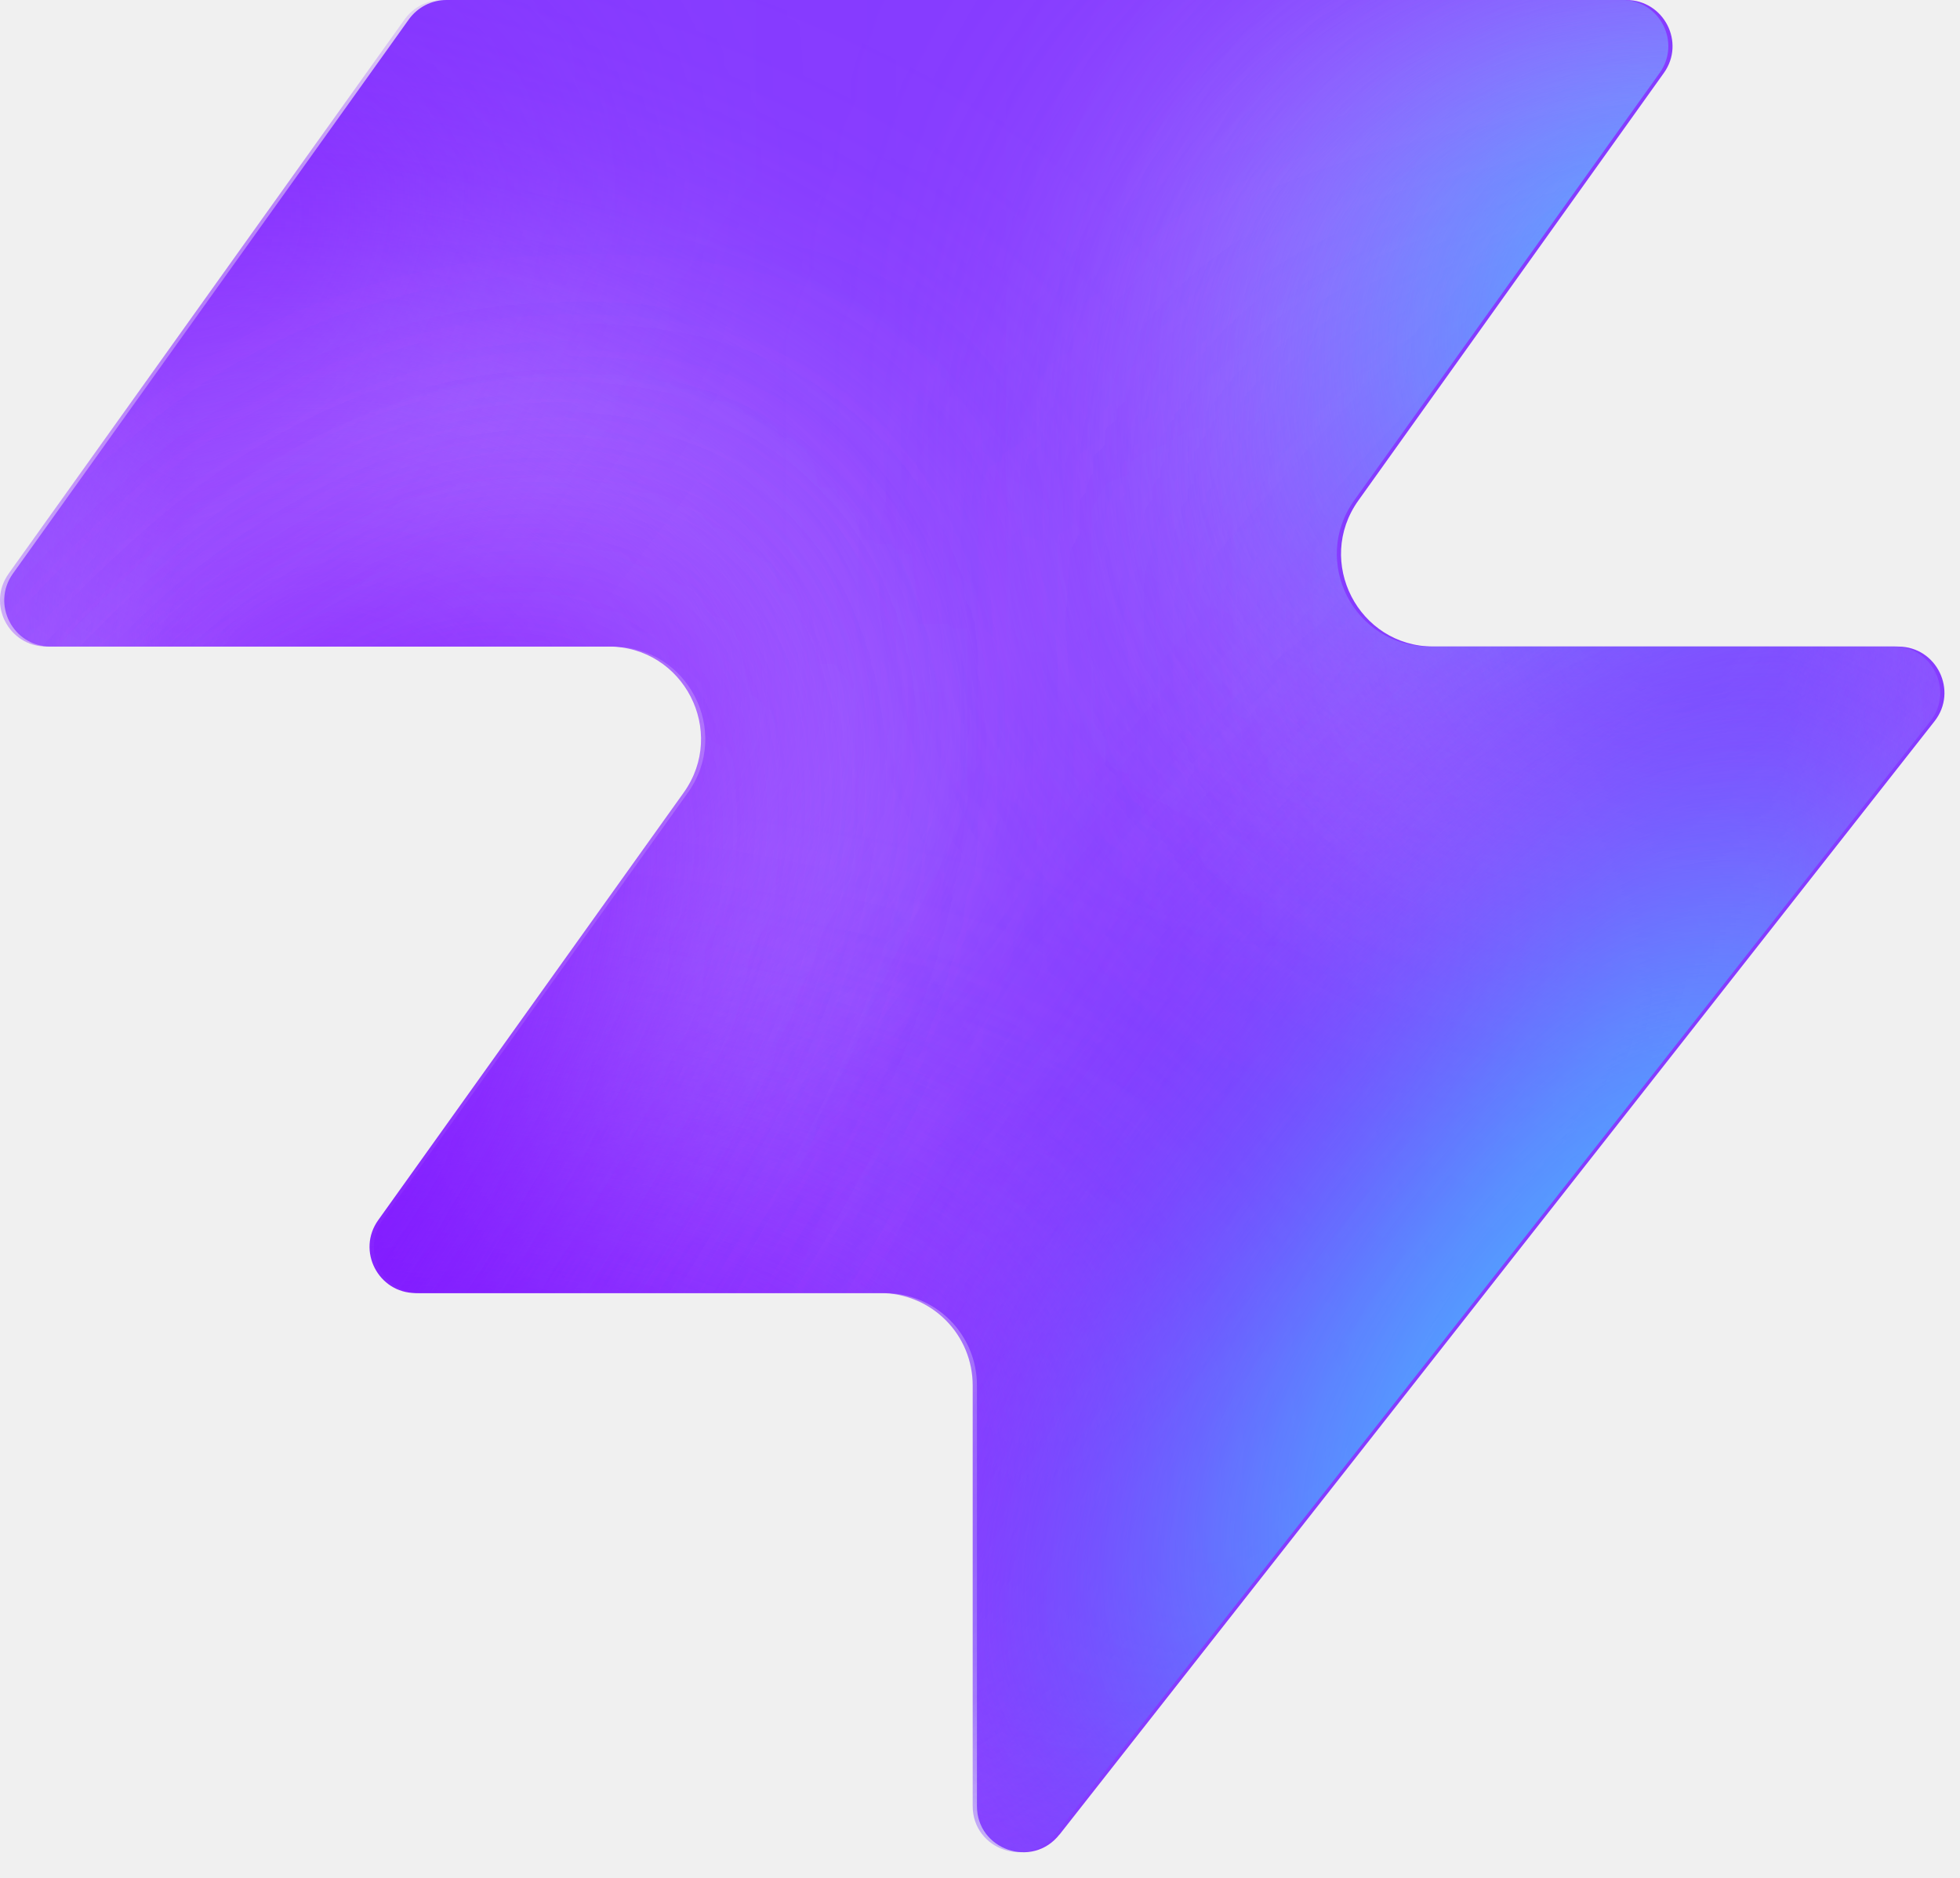
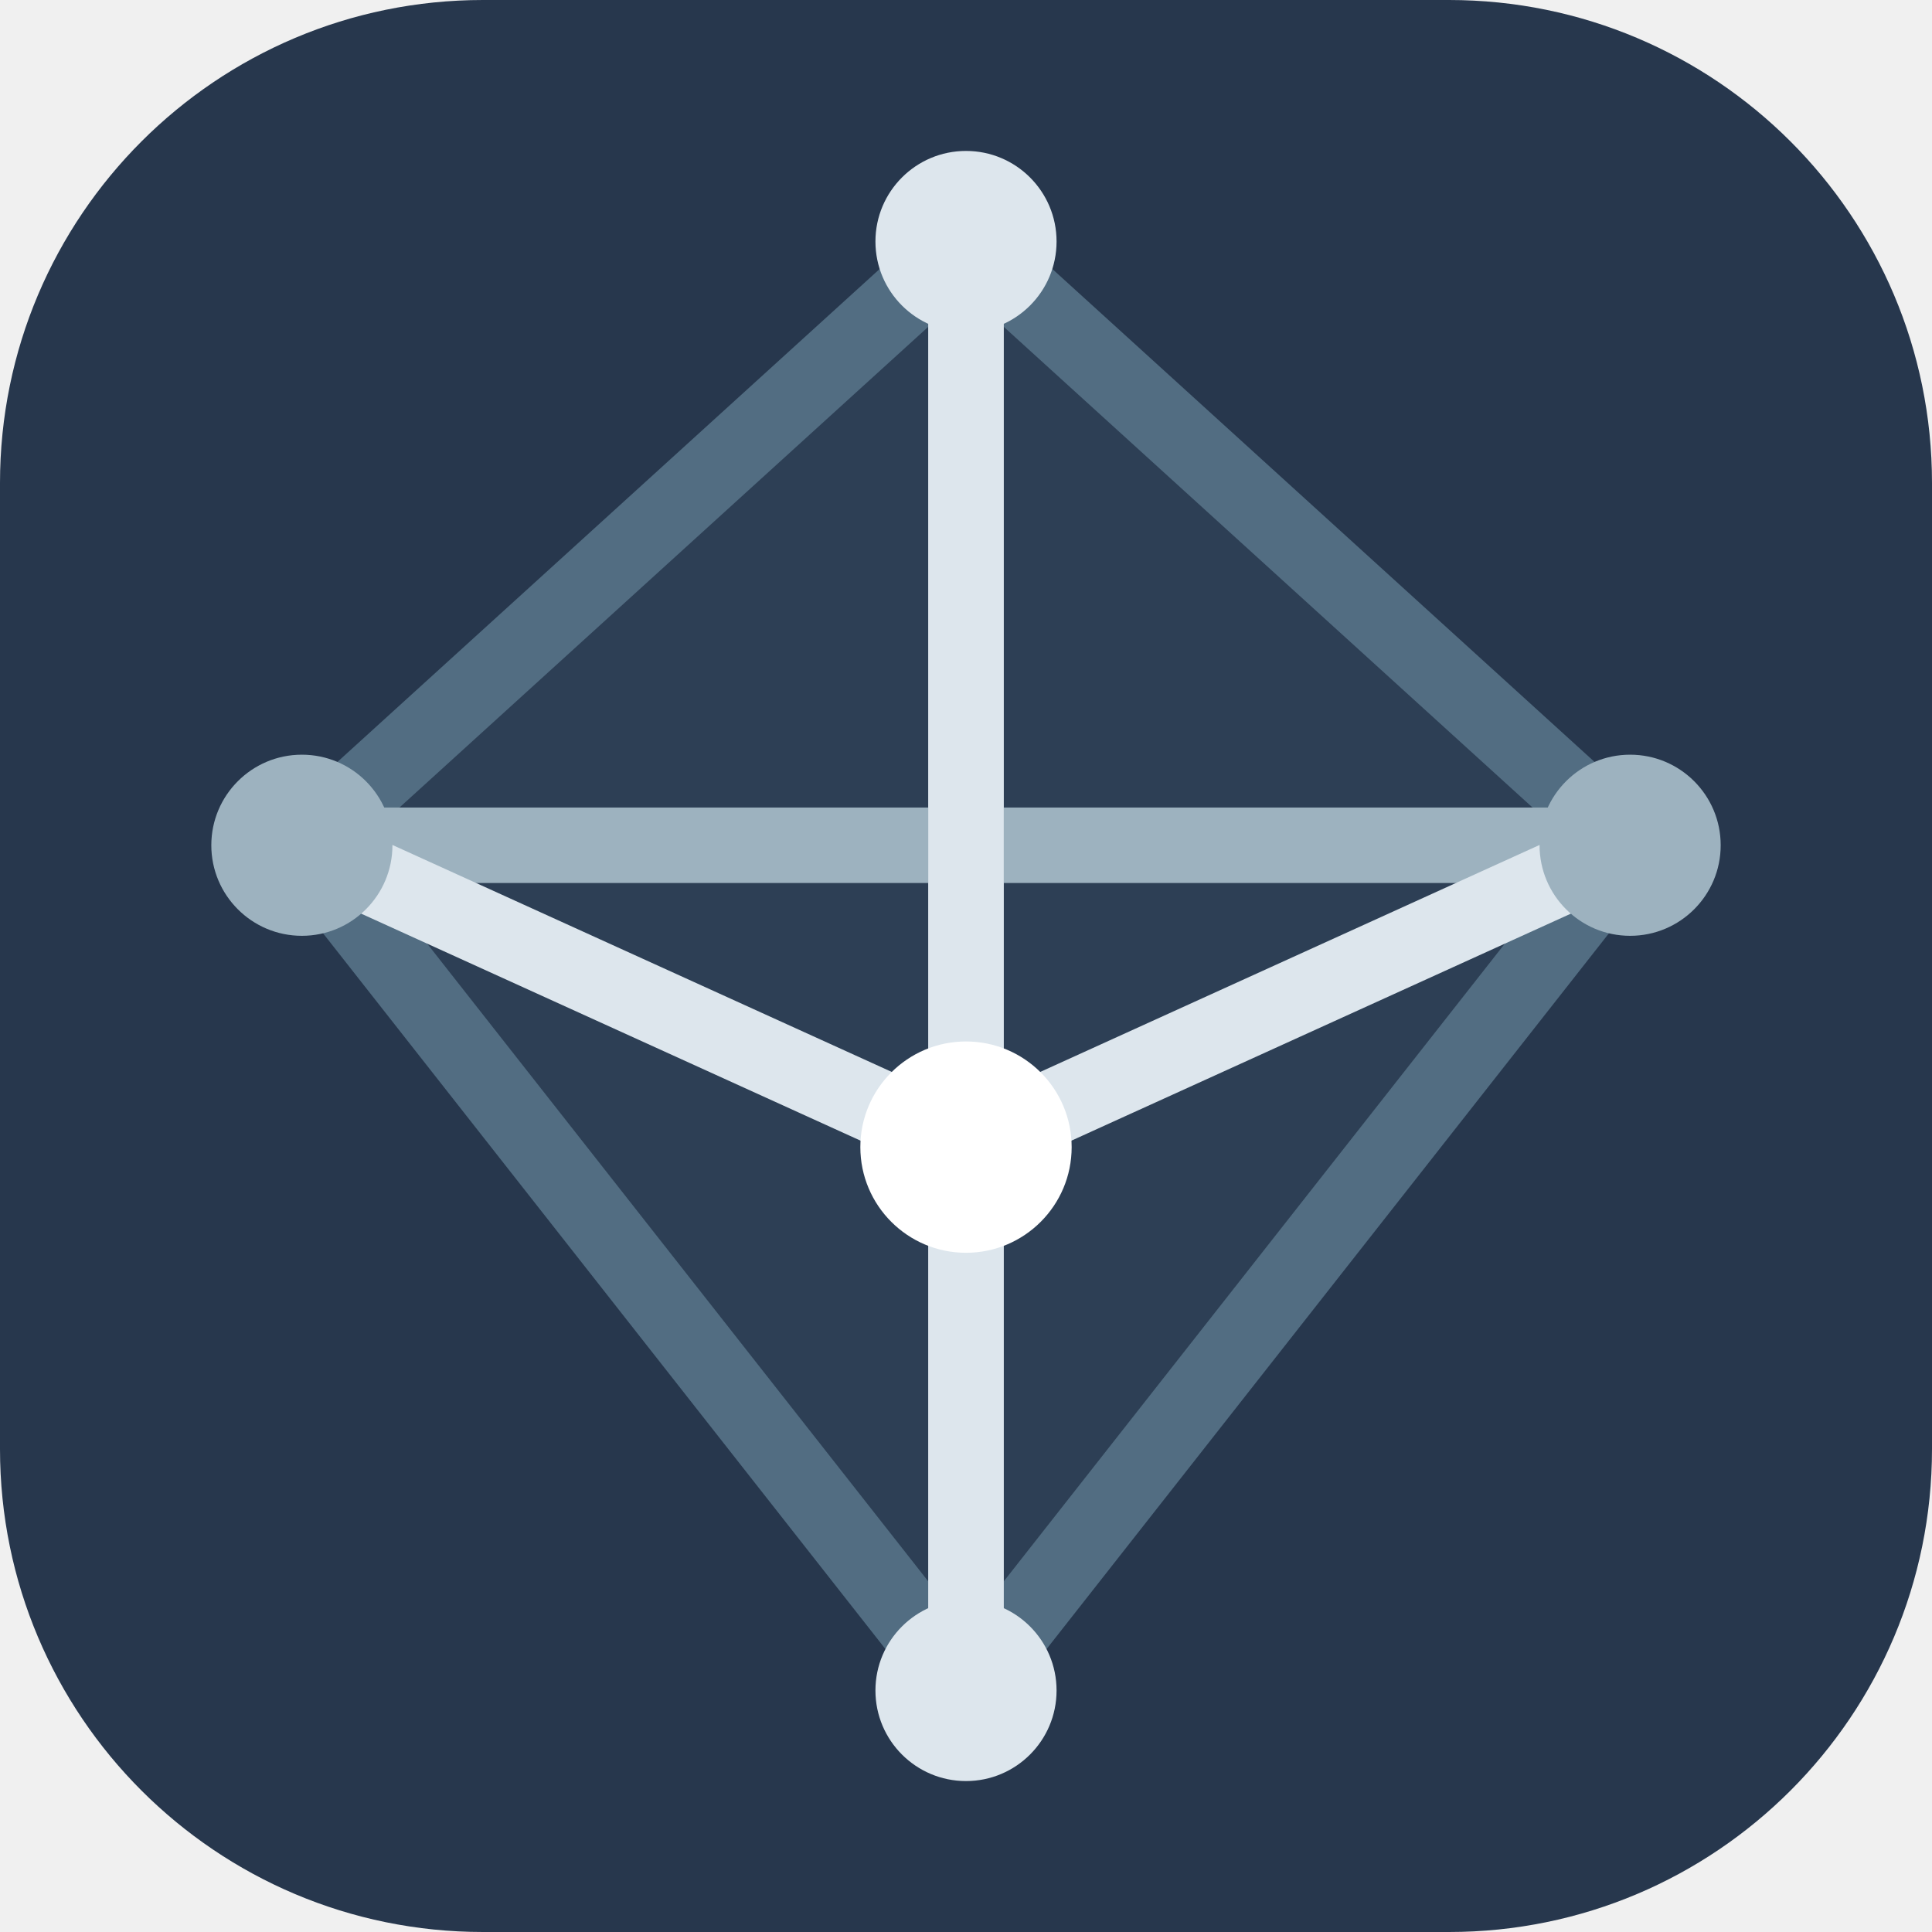
- <svg xmlns="http://www.w3.org/2000/svg" width="48" height="46" fill="none" viewBox="0 0 48 46">
-   <path fill="#863bff" d="M25.946 44.938c-.664.845-2.021.375-2.021-.698V33.937a2.26 2.26 0 0 0-2.262-2.262H10.287c-.92 0-1.456-1.04-.92-1.788l7.48-10.471c1.07-1.497 0-3.578-1.842-3.578H1.237c-.92 0-1.456-1.04-.92-1.788L10.013.474c.214-.297.556-.474.92-.474h28.894c.92 0 1.456 1.04.92 1.788l-7.48 10.471c-1.07 1.498 0 3.579 1.842 3.579h11.377c.943 0 1.473 1.088.89 1.83L25.947 44.94z" style="fill:#863bff;fill:color(display-p3 .525 .23 1);fill-opacity:1" />
-   <mask id="a" width="48" height="46" x="0" y="0" maskUnits="userSpaceOnUse" style="mask-type:alpha">
-     <path fill="#000" d="M25.842 44.938c-.664.844-2.021.375-2.021-.698V33.937a2.26 2.26 0 0 0-2.262-2.262H10.183c-.92 0-1.456-1.04-.92-1.788l7.48-10.471c1.07-1.498 0-3.579-1.842-3.579H1.133c-.92 0-1.456-1.04-.92-1.787L9.91.473c.214-.297.556-.474.92-.474h28.894c.92 0 1.456 1.04.92 1.788l-7.48 10.471c-1.07 1.498 0 3.578 1.842 3.578h11.377c.943 0 1.473 1.088.89 1.832L25.843 44.94z" style="fill:#000;fill-opacity:1" />
-   </mask>
-   <g mask="url(#a)">
-     <g filter="url(#b)">
-       <ellipse cx="5.508" cy="14.704" fill="#ede6ff" rx="5.508" ry="14.704" style="fill:#ede6ff;fill:color(display-p3 .927 .903 1);fill-opacity:1" transform="matrix(.00324 1 1 -.00324 -4.47 31.516)" />
-     </g>
-     <g filter="url(#c)">
-       <ellipse cx="10.399" cy="29.851" fill="#ede6ff" rx="10.399" ry="29.851" style="fill:#ede6ff;fill:color(display-p3 .927 .903 1);fill-opacity:1" transform="matrix(.00324 1 1 -.00324 -39.328 7.883)" />
-     </g>
-     <g filter="url(#d)">
-       <ellipse cx="5.508" cy="30.487" fill="#7e14ff" rx="5.508" ry="30.487" style="fill:#7e14ff;fill:color(display-p3 .492 .077 1);fill-opacity:1" transform="rotate(89.814 -25.913 -14.639)scale(1 -1)" />
-     </g>
-     <g filter="url(#e)">
-       <ellipse cx="5.508" cy="30.599" fill="#7e14ff" rx="5.508" ry="30.599" style="fill:#7e14ff;fill:color(display-p3 .492 .077 1);fill-opacity:1" transform="rotate(89.814 -32.644 -3.334)scale(1 -1)" />
-     </g>
-     <g filter="url(#f)">
-       <ellipse cx="5.508" cy="30.599" fill="#7e14ff" rx="5.508" ry="30.599" style="fill:#7e14ff;fill:color(display-p3 .492 .077 1);fill-opacity:1" transform="matrix(.00324 1 1 -.00324 -34.34 30.47)" />
-     </g>
-     <g filter="url(#g)">
-       <ellipse cx="14.072" cy="22.078" fill="#ede6ff" rx="14.072" ry="22.078" style="fill:#ede6ff;fill:color(display-p3 .927 .903 1);fill-opacity:1" transform="rotate(93.35 24.506 48.493)scale(-1 1)" />
-     </g>
-     <g filter="url(#h)">
-       <ellipse cx="3.47" cy="21.501" fill="#7e14ff" rx="3.47" ry="21.501" style="fill:#7e14ff;fill:color(display-p3 .492 .077 1);fill-opacity:1" transform="rotate(89.009 28.708 47.59)scale(-1 1)" />
-     </g>
-     <g filter="url(#i)">
-       <ellipse cx="3.47" cy="21.501" fill="#7e14ff" rx="3.47" ry="21.501" style="fill:#7e14ff;fill:color(display-p3 .492 .077 1);fill-opacity:1" transform="rotate(89.009 28.708 47.59)scale(-1 1)" />
-     </g>
-     <g filter="url(#j)">
-       <ellipse cx=".387" cy="8.972" fill="#7e14ff" rx="4.407" ry="29.108" style="fill:#7e14ff;fill:color(display-p3 .492 .077 1);fill-opacity:1" transform="rotate(39.51 .387 8.972)" />
-     </g>
-     <g filter="url(#k)">
-       <ellipse cx="47.523" cy="-6.092" fill="#7e14ff" rx="4.407" ry="29.108" style="fill:#7e14ff;fill:color(display-p3 .492 .077 1);fill-opacity:1" transform="rotate(37.892 47.523 -6.092)" />
-     </g>
-     <g filter="url(#l)">
-       <ellipse cx="41.412" cy="6.333" fill="#47bfff" rx="5.971" ry="9.665" style="fill:#47bfff;fill:color(display-p3 .28 .748 1);fill-opacity:1" transform="rotate(37.892 41.412 6.333)" />
-     </g>
-     <g filter="url(#m)">
-       <ellipse cx="-1.879" cy="38.332" fill="#7e14ff" rx="4.407" ry="29.108" style="fill:#7e14ff;fill:color(display-p3 .492 .077 1);fill-opacity:1" transform="rotate(37.892 -1.88 38.332)" />
-     </g>
-     <g filter="url(#n)">
-       <ellipse cx="-1.879" cy="38.332" fill="#7e14ff" rx="4.407" ry="29.108" style="fill:#7e14ff;fill:color(display-p3 .492 .077 1);fill-opacity:1" transform="rotate(37.892 -1.88 38.332)" />
-     </g>
-     <g filter="url(#o)">
-       <ellipse cx="35.651" cy="29.907" fill="#7e14ff" rx="4.407" ry="29.108" style="fill:#7e14ff;fill:color(display-p3 .492 .077 1);fill-opacity:1" transform="rotate(37.892 35.651 29.907)" />
-     </g>
-     <g filter="url(#p)">
-       <ellipse cx="38.418" cy="32.4" fill="#47bfff" rx="5.971" ry="15.297" style="fill:#47bfff;fill:color(display-p3 .28 .748 1);fill-opacity:1" transform="rotate(37.892 38.418 32.4)" />
-     </g>
+ <svg xmlns="http://www.w3.org/2000/svg" viewBox="0 0 64 64" width="64" height="64">
+   <rect width="64" height="64" rx="16" fill="#27374D" />
+   <g stroke="#9DB2BF" stroke-width="2.5" fill="none" stroke-linejoin="round" stroke-linecap="round">
+     <polygon points="32,8 54,28 32,56 10,28" stroke="#526D82" fill="#526D82" fill-opacity="0.15" />
+     <line x1="32" y1="8" x2="32" y2="56" stroke="#9DB2BF" />
+     <line x1="10" y1="28" x2="54" y2="28" stroke="#9DB2BF" />
+     <line x1="10" y1="28" x2="32" y2="38" stroke="#DDE6ED" />
+     <line x1="54" y1="28" x2="32" y2="38" stroke="#DDE6ED" />
+     <line x1="32" y1="8" x2="32" y2="38" stroke="#DDE6ED" />
+     <line x1="32" y1="56" x2="32" y2="38" stroke="#DDE6ED" />
  </g>
-   <defs>
-     <filter id="b" width="60.045" height="41.654" x="-19.77" y="16.149" color-interpolation-filters="sRGB" filterUnits="userSpaceOnUse">
-       <feFlood flood-opacity="0" result="BackgroundImageFix" />
-       <feBlend in="SourceGraphic" in2="BackgroundImageFix" result="shape" />
-       <feGaussianBlur result="effect1_foregroundBlur_2002_17158" stdDeviation="7.659" />
-     </filter>
-     <filter id="c" width="90.34" height="51.437" x="-54.613" y="-7.533" color-interpolation-filters="sRGB" filterUnits="userSpaceOnUse">
-       <feFlood flood-opacity="0" result="BackgroundImageFix" />
-       <feBlend in="SourceGraphic" in2="BackgroundImageFix" result="shape" />
-       <feGaussianBlur result="effect1_foregroundBlur_2002_17158" stdDeviation="7.659" />
-     </filter>
-     <filter id="d" width="79.355" height="29.4" x="-49.64" y="2.03" color-interpolation-filters="sRGB" filterUnits="userSpaceOnUse">
-       <feFlood flood-opacity="0" result="BackgroundImageFix" />
-       <feBlend in="SourceGraphic" in2="BackgroundImageFix" result="shape" />
-       <feGaussianBlur result="effect1_foregroundBlur_2002_17158" stdDeviation="4.596" />
-     </filter>
-     <filter id="e" width="79.579" height="29.4" x="-45.045" y="20.029" color-interpolation-filters="sRGB" filterUnits="userSpaceOnUse">
-       <feFlood flood-opacity="0" result="BackgroundImageFix" />
-       <feBlend in="SourceGraphic" in2="BackgroundImageFix" result="shape" />
-       <feGaussianBlur result="effect1_foregroundBlur_2002_17158" stdDeviation="4.596" />
-     </filter>
-     <filter id="f" width="79.579" height="29.4" x="-43.513" y="21.178" color-interpolation-filters="sRGB" filterUnits="userSpaceOnUse">
-       <feFlood flood-opacity="0" result="BackgroundImageFix" />
-       <feBlend in="SourceGraphic" in2="BackgroundImageFix" result="shape" />
-       <feGaussianBlur result="effect1_foregroundBlur_2002_17158" stdDeviation="4.596" />
-     </filter>
-     <filter id="g" width="74.749" height="58.852" x="15.756" y="-17.901" color-interpolation-filters="sRGB" filterUnits="userSpaceOnUse">
-       <feFlood flood-opacity="0" result="BackgroundImageFix" />
-       <feBlend in="SourceGraphic" in2="BackgroundImageFix" result="shape" />
-       <feGaussianBlur result="effect1_foregroundBlur_2002_17158" stdDeviation="7.659" />
-     </filter>
-     <filter id="h" width="61.377" height="25.362" x="23.548" y="2.284" color-interpolation-filters="sRGB" filterUnits="userSpaceOnUse">
-       <feFlood flood-opacity="0" result="BackgroundImageFix" />
-       <feBlend in="SourceGraphic" in2="BackgroundImageFix" result="shape" />
-       <feGaussianBlur result="effect1_foregroundBlur_2002_17158" stdDeviation="4.596" />
-     </filter>
-     <filter id="i" width="61.377" height="25.362" x="23.548" y="2.284" color-interpolation-filters="sRGB" filterUnits="userSpaceOnUse">
-       <feFlood flood-opacity="0" result="BackgroundImageFix" />
-       <feBlend in="SourceGraphic" in2="BackgroundImageFix" result="shape" />
-       <feGaussianBlur result="effect1_foregroundBlur_2002_17158" stdDeviation="4.596" />
-     </filter>
-     <filter id="j" width="56.045" height="63.649" x="-27.636" y="-22.853" color-interpolation-filters="sRGB" filterUnits="userSpaceOnUse">
-       <feFlood flood-opacity="0" result="BackgroundImageFix" />
-       <feBlend in="SourceGraphic" in2="BackgroundImageFix" result="shape" />
-       <feGaussianBlur result="effect1_foregroundBlur_2002_17158" stdDeviation="4.596" />
-     </filter>
-     <filter id="k" width="54.814" height="64.646" x="20.116" y="-38.415" color-interpolation-filters="sRGB" filterUnits="userSpaceOnUse">
-       <feFlood flood-opacity="0" result="BackgroundImageFix" />
-       <feBlend in="SourceGraphic" in2="BackgroundImageFix" result="shape" />
-       <feGaussianBlur result="effect1_foregroundBlur_2002_17158" stdDeviation="4.596" />
-     </filter>
-     <filter id="l" width="33.541" height="35.313" x="24.641" y="-11.323" color-interpolation-filters="sRGB" filterUnits="userSpaceOnUse">
-       <feFlood flood-opacity="0" result="BackgroundImageFix" />
-       <feBlend in="SourceGraphic" in2="BackgroundImageFix" result="shape" />
-       <feGaussianBlur result="effect1_foregroundBlur_2002_17158" stdDeviation="4.596" />
-     </filter>
-     <filter id="m" width="54.814" height="64.646" x="-29.286" y="6.009" color-interpolation-filters="sRGB" filterUnits="userSpaceOnUse">
-       <feFlood flood-opacity="0" result="BackgroundImageFix" />
-       <feBlend in="SourceGraphic" in2="BackgroundImageFix" result="shape" />
-       <feGaussianBlur result="effect1_foregroundBlur_2002_17158" stdDeviation="4.596" />
-     </filter>
-     <filter id="n" width="54.814" height="64.646" x="-29.286" y="6.009" color-interpolation-filters="sRGB" filterUnits="userSpaceOnUse">
-       <feFlood flood-opacity="0" result="BackgroundImageFix" />
-       <feBlend in="SourceGraphic" in2="BackgroundImageFix" result="shape" />
-       <feGaussianBlur result="effect1_foregroundBlur_2002_17158" stdDeviation="4.596" />
-     </filter>
-     <filter id="o" width="54.814" height="64.646" x="8.244" y="-2.416" color-interpolation-filters="sRGB" filterUnits="userSpaceOnUse">
-       <feFlood flood-opacity="0" result="BackgroundImageFix" />
-       <feBlend in="SourceGraphic" in2="BackgroundImageFix" result="shape" />
-       <feGaussianBlur result="effect1_foregroundBlur_2002_17158" stdDeviation="4.596" />
-     </filter>
-     <filter id="p" width="39.409" height="43.623" x="18.713" y="10.588" color-interpolation-filters="sRGB" filterUnits="userSpaceOnUse">
-       <feFlood flood-opacity="0" result="BackgroundImageFix" />
-       <feBlend in="SourceGraphic" in2="BackgroundImageFix" result="shape" />
-       <feGaussianBlur result="effect1_foregroundBlur_2002_17158" stdDeviation="4.596" />
-     </filter>
-   </defs>
+   <circle cx="32" cy="8" r="3" fill="#DDE6ED" />
+   <circle cx="54" cy="28" r="3" fill="#9DB2BF" />
+   <circle cx="32" cy="56" r="3" fill="#DDE6ED" />
+   <circle cx="10" cy="28" r="3" fill="#9DB2BF" />
+   <circle cx="32" cy="38" r="3.5" fill="#FFFFFF" />
</svg>
